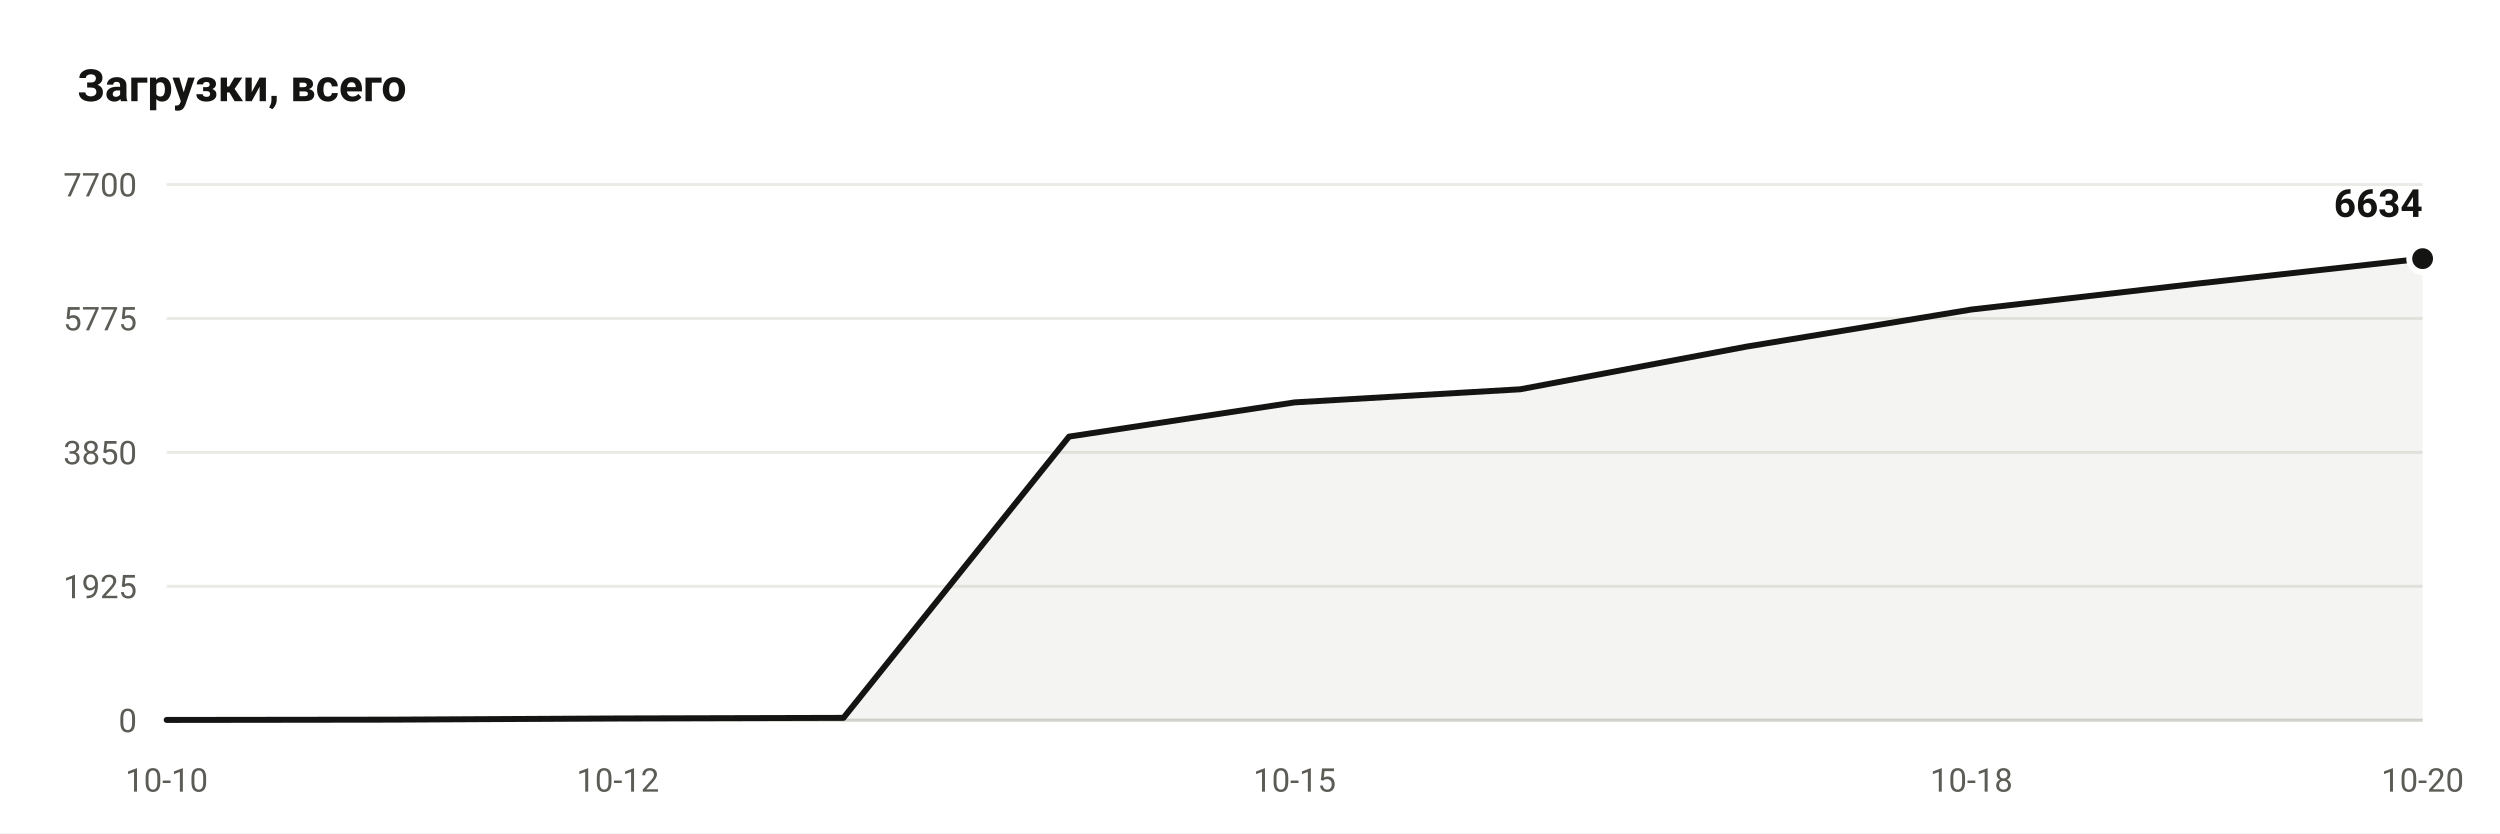
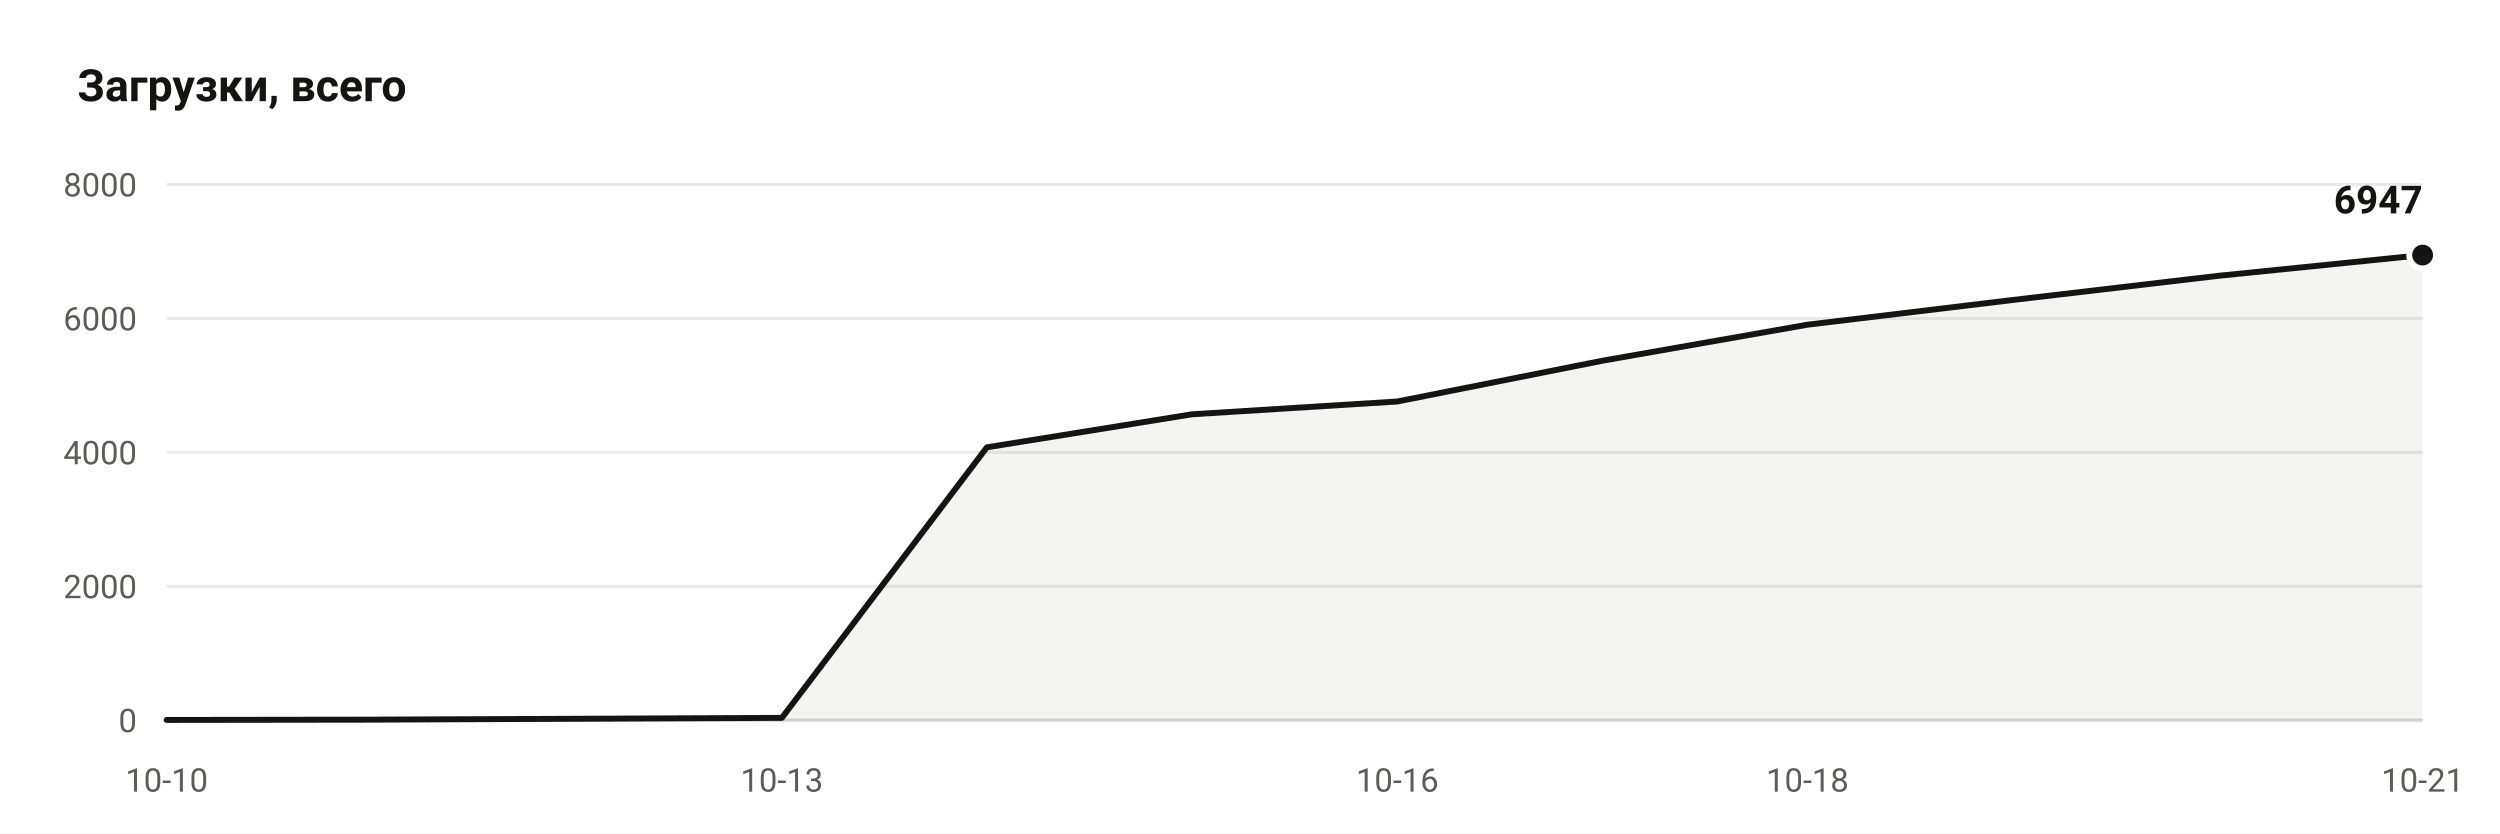
- <svg xmlns="http://www.w3.org/2000/svg" viewBox="0 0 840 280" width="840" height="280" role="img" aria-label="Downloads: 6634">
+ <svg xmlns="http://www.w3.org/2000/svg" viewBox="0 0 840 280" width="840" height="280" role="img" aria-label="Downloads: 6947">
  <rect width="840" height="280" fill="#ffffff" />
  <text x="26" y="34" font-family="ui-sans-serif, -apple-system, Segoe UI, Roboto, Helvetica, Arial, sans-serif" font-size="15" font-weight="600" fill="#141412">Загрузки, всего</text>
  <line x1="56" y1="242.0" x2="814" y2="242.0" stroke="#ebeae6" stroke-width="1" />
  <text x="46" y="246.0" text-anchor="end" font-family="ui-sans-serif, -apple-system, Segoe UI, Roboto, Helvetica, Arial, sans-serif" font-size="11" fill="#5c5b55">0</text>
  <line x1="56" y1="197.0" x2="814" y2="197.0" stroke="#ebeae6" stroke-width="1" />
-   <text x="46" y="201.0" text-anchor="end" font-family="ui-sans-serif, -apple-system, Segoe UI, Roboto, Helvetica, Arial, sans-serif" font-size="11" fill="#5c5b55">1925</text>
+   <text x="46" y="201.0" text-anchor="end" font-family="ui-sans-serif, -apple-system, Segoe UI, Roboto, Helvetica, Arial, sans-serif" font-size="11" fill="#5c5b55">2000</text>
  <line x1="56" y1="152.0" x2="814" y2="152.0" stroke="#ebeae6" stroke-width="1" />
-   <text x="46" y="156.0" text-anchor="end" font-family="ui-sans-serif, -apple-system, Segoe UI, Roboto, Helvetica, Arial, sans-serif" font-size="11" fill="#5c5b55">3850</text>
+   <text x="46" y="156.0" text-anchor="end" font-family="ui-sans-serif, -apple-system, Segoe UI, Roboto, Helvetica, Arial, sans-serif" font-size="11" fill="#5c5b55">4000</text>
  <line x1="56" y1="107.0" x2="814" y2="107.0" stroke="#ebeae6" stroke-width="1" />
-   <text x="46" y="111.0" text-anchor="end" font-family="ui-sans-serif, -apple-system, Segoe UI, Roboto, Helvetica, Arial, sans-serif" font-size="11" fill="#5c5b55">5775</text>
+   <text x="46" y="111.0" text-anchor="end" font-family="ui-sans-serif, -apple-system, Segoe UI, Roboto, Helvetica, Arial, sans-serif" font-size="11" fill="#5c5b55">6000</text>
  <line x1="56" y1="62.0" x2="814" y2="62.0" stroke="#ebeae6" stroke-width="1" />
-   <text x="46" y="66.0" text-anchor="end" font-family="ui-sans-serif, -apple-system, Segoe UI, Roboto, Helvetica, Arial, sans-serif" font-size="11" fill="#5c5b55">7700</text>
+   <text x="46" y="66.0" text-anchor="end" font-family="ui-sans-serif, -apple-system, Segoe UI, Roboto, Helvetica, Arial, sans-serif" font-size="11" fill="#5c5b55">8000</text>
  <line x1="56" y1="242.0" x2="814" y2="242.0" stroke="#d7d6d1" stroke-width="1" />
-   <path d="M 56.0 242.0 L 56.0 241.9 L 131.8 241.8 L 207.6 241.4 L 283.4 241.2 L 359.2 146.7 L 435.0 135.2 L 510.8 130.8 L 586.6 116.5 L 662.4 104.0 L 738.2 95.3 L 814.0 86.9 L 814.0 242.0 Z" fill="#141412" fill-opacity="0.05" />
-   <polyline points="56.0,241.9 131.8,241.8 207.6,241.4 283.4,241.2 359.2,146.7 435.0,135.2 510.8,130.8 586.6,116.5 662.4,104.0 738.2,95.3 814.0,86.9" fill="none" stroke="#141412" stroke-width="2" stroke-linejoin="round" stroke-linecap="round" />
-   <circle cx="814.0" cy="86.9" r="4.5" fill="#141412" stroke="#ffffff" stroke-width="2" />
-   <text x="814.0" y="72.9" text-anchor="end" font-family="ui-sans-serif, -apple-system, Segoe UI, Roboto, Helvetica, Arial, sans-serif" font-size="13" font-weight="600" fill="#141412">6634</text>
+   <path d="M 56.0 242.0 L 56.0 241.9 L 124.9 241.8 L 193.8 241.5 L 262.7 241.2 L 331.6 150.3 L 400.5 139.2 L 469.5 134.9 L 538.4 121.2 L 607.3 109.1 L 676.2 100.8 L 745.1 92.7 L 814.0 85.7 L 814.0 242.0 Z" fill="#141412" fill-opacity="0.05" />
+   <polyline points="56.0,241.9 124.9,241.8 193.8,241.5 262.7,241.2 331.6,150.3 400.5,139.2 469.5,134.9 538.4,121.2 607.3,109.1 676.2,100.8 745.1,92.7 814.0,85.7" fill="none" stroke="#141412" stroke-width="2" stroke-linejoin="round" stroke-linecap="round" />
+   <circle cx="814.0" cy="85.7" r="4.5" fill="#141412" stroke="#ffffff" stroke-width="2" />
+   <text x="814.0" y="71.7" text-anchor="end" font-family="ui-sans-serif, -apple-system, Segoe UI, Roboto, Helvetica, Arial, sans-serif" font-size="13" font-weight="600" fill="#141412">6947</text>
  <text x="56.0" y="266" text-anchor="middle" font-family="ui-sans-serif, -apple-system, Segoe UI, Roboto, Helvetica, Arial, sans-serif" font-size="11" fill="#5c5b55">10-10</text>
-   <text x="207.6" y="266" text-anchor="middle" font-family="ui-sans-serif, -apple-system, Segoe UI, Roboto, Helvetica, Arial, sans-serif" font-size="11" fill="#5c5b55">10-12</text>
-   <text x="435.0" y="266" text-anchor="middle" font-family="ui-sans-serif, -apple-system, Segoe UI, Roboto, Helvetica, Arial, sans-serif" font-size="11" fill="#5c5b55">10-15</text>
-   <text x="662.4" y="266" text-anchor="middle" font-family="ui-sans-serif, -apple-system, Segoe UI, Roboto, Helvetica, Arial, sans-serif" font-size="11" fill="#5c5b55">10-18</text>
-   <text x="814.0" y="266" text-anchor="middle" font-family="ui-sans-serif, -apple-system, Segoe UI, Roboto, Helvetica, Arial, sans-serif" font-size="11" fill="#5c5b55">10-20</text>
+   <text x="262.7" y="266" text-anchor="middle" font-family="ui-sans-serif, -apple-system, Segoe UI, Roboto, Helvetica, Arial, sans-serif" font-size="11" fill="#5c5b55">10-13</text>
+   <text x="469.5" y="266" text-anchor="middle" font-family="ui-sans-serif, -apple-system, Segoe UI, Roboto, Helvetica, Arial, sans-serif" font-size="11" fill="#5c5b55">10-16</text>
+   <text x="607.3" y="266" text-anchor="middle" font-family="ui-sans-serif, -apple-system, Segoe UI, Roboto, Helvetica, Arial, sans-serif" font-size="11" fill="#5c5b55">10-18</text>
+   <text x="814.0" y="266" text-anchor="middle" font-family="ui-sans-serif, -apple-system, Segoe UI, Roboto, Helvetica, Arial, sans-serif" font-size="11" fill="#5c5b55">10-21</text>
</svg>
